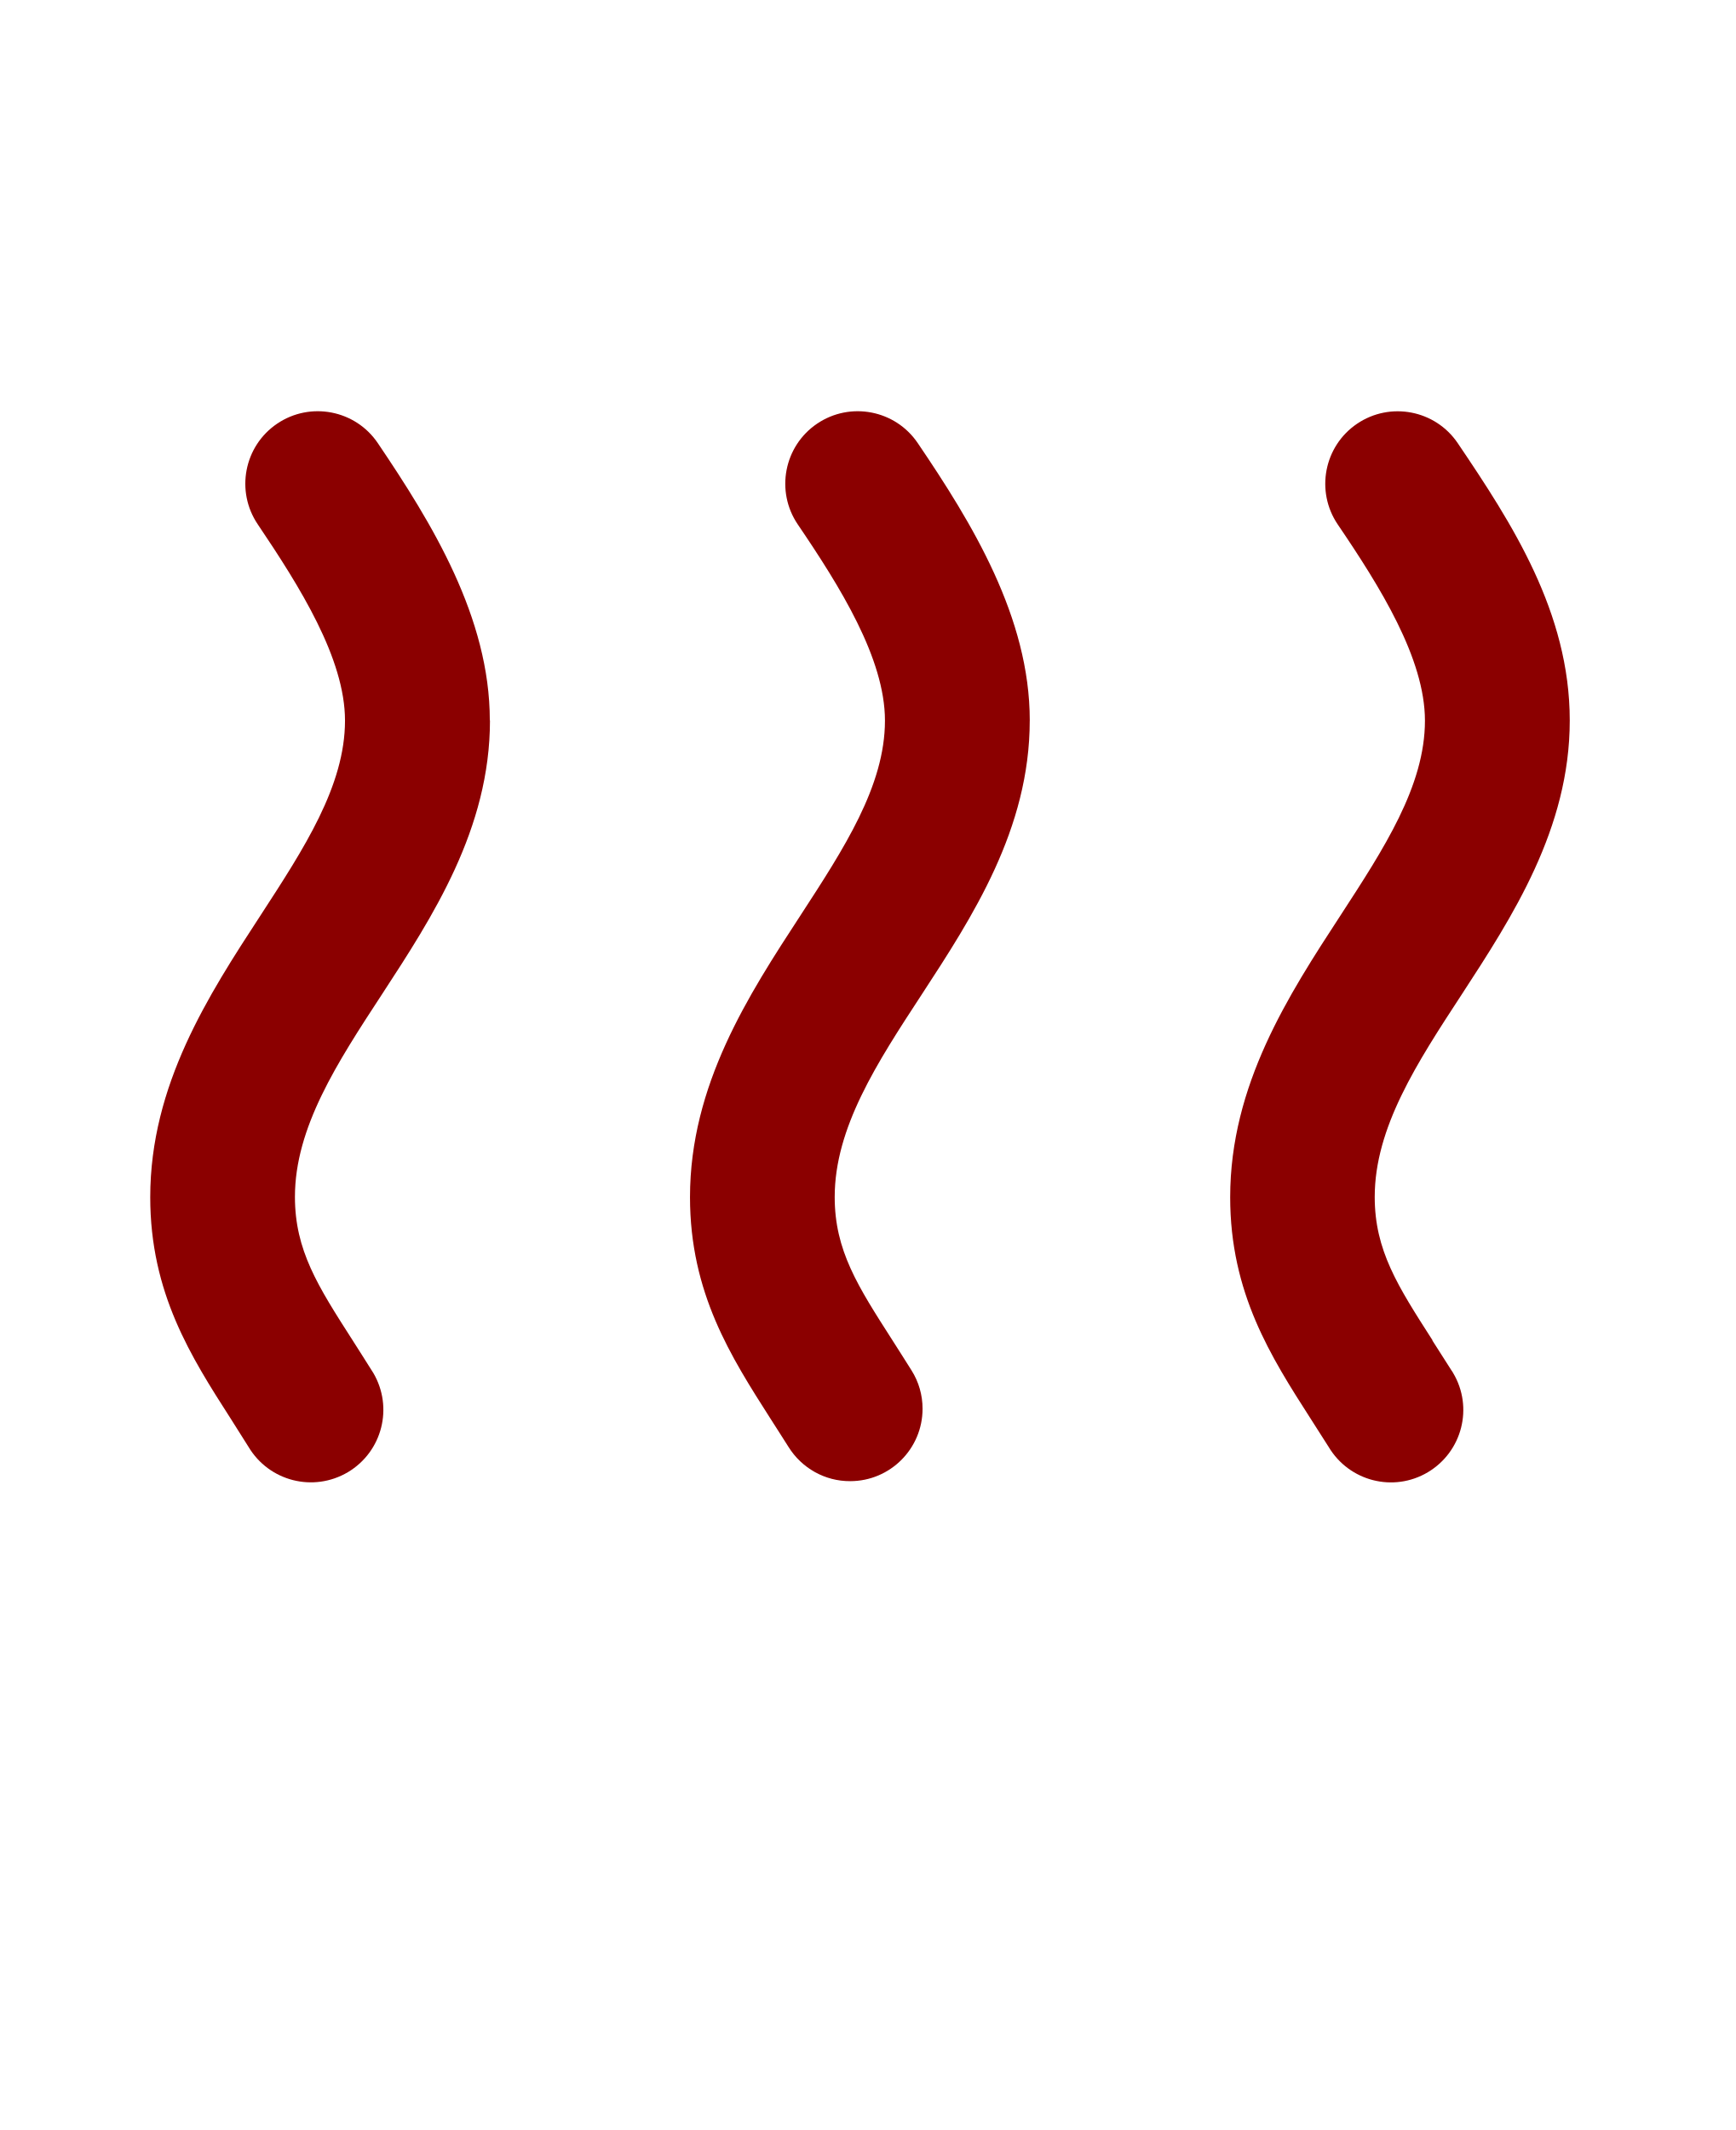
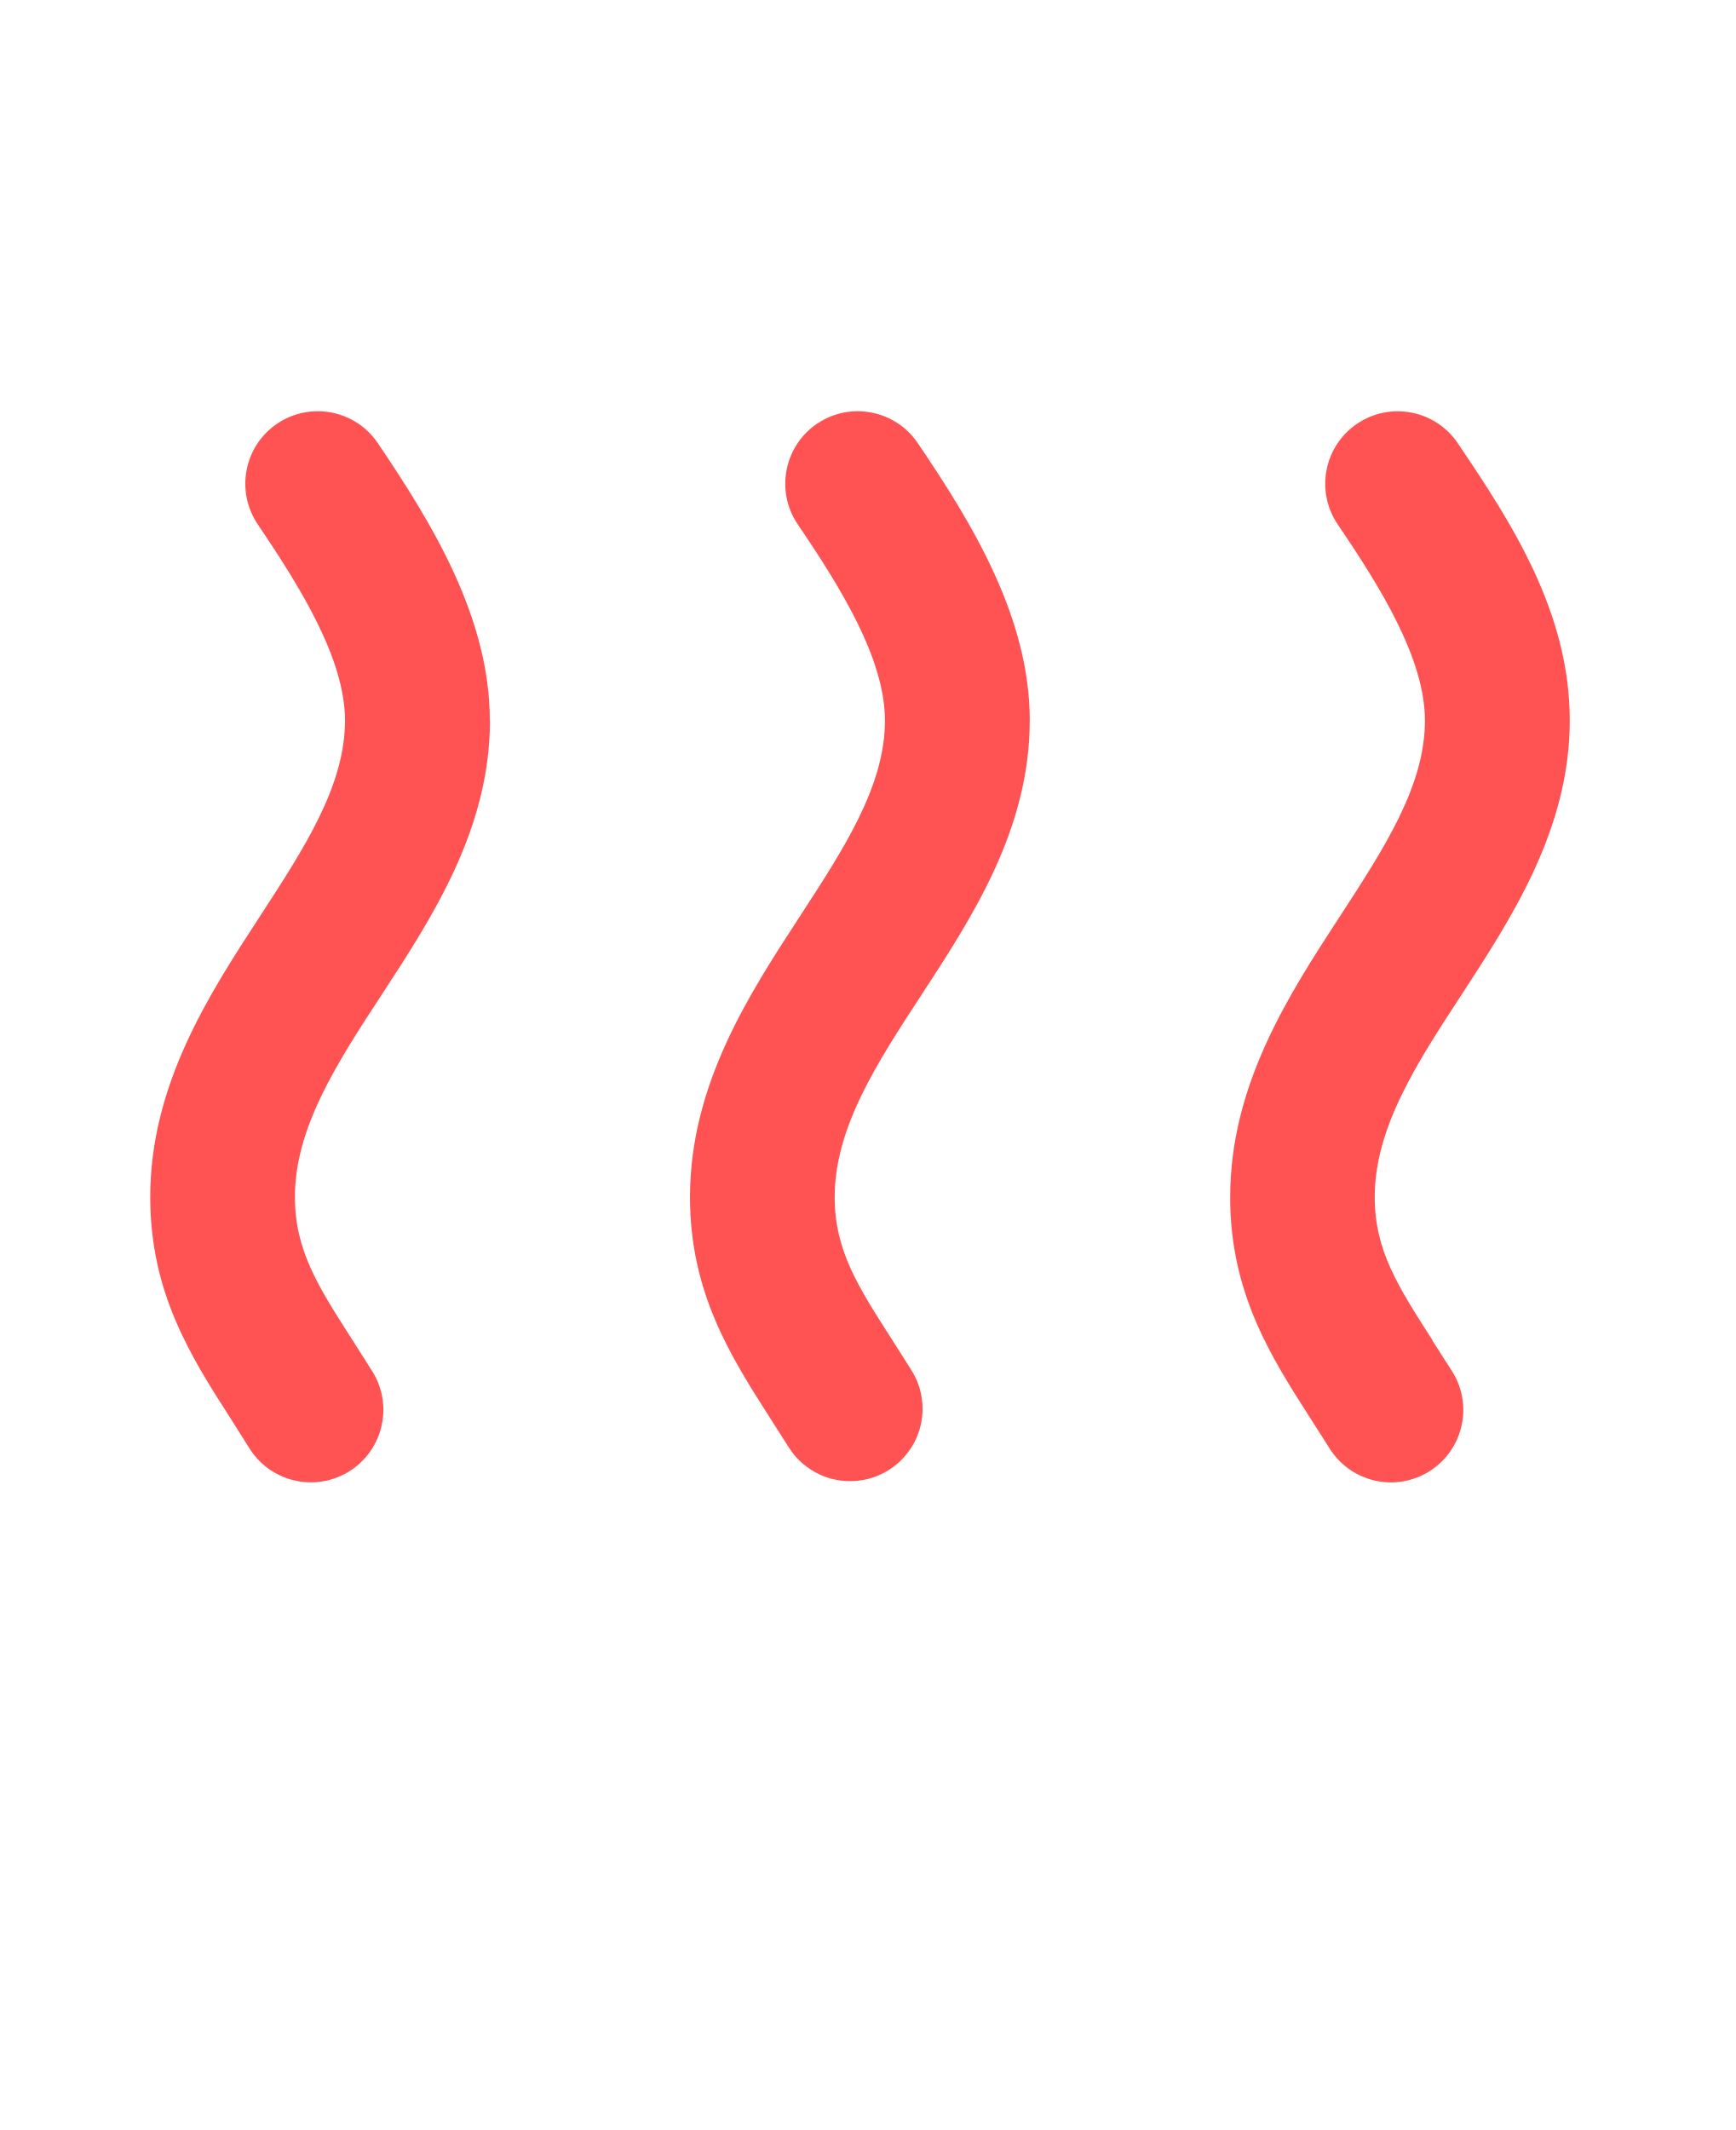
<svg xmlns="http://www.w3.org/2000/svg" version="1.1" viewBox="-5.0 -10.0 110.0 135.0">
-   <path fill="#8B0000" d="m26.051 35.66c0-6.531-3.672-12.5-7.102-17.578-1.422-2.102-4.281-2.648-6.379-1.23-2.102 1.422-2.648 4.281-1.23 6.379 2.66 3.949 5.531 8.5 5.531 12.441 0 4.141-2.609 8.121-5.359 12.352-3.281 5.031-6.988 10.73-6.988 17.852 0 6.078 2.59 10.121 5.102 14.039 0.371 0.59 0.75 1.18 1.129 1.789 1.301 2.18 4.109 2.898 6.301 1.602 2.18-1.301 2.898-4.109 1.602-6.301-0.031-0.051-0.059-0.102-0.102-0.16-0.41-0.66-0.82-1.289-1.211-1.91-2.199-3.43-3.648-5.691-3.648-9.078 0-4.391 2.68-8.5 5.512-12.828 3.211-4.922 6.852-10.488 6.852-17.371z" />
-   <path fill="#8B0000" d="m60.281 35.66c0-6.531-3.66-12.5-7.102-17.578-1.422-2.102-4.281-2.648-6.379-1.23-2.102 1.422-2.648 4.281-1.23 6.379 2.68 3.949 5.531 8.5 5.531 12.441 0 4.141-2.609 8.121-5.359 12.352-3.281 5.031-7 10.73-7 17.852 0 6.078 2.602 10.121 5.102 14.039 0.371 0.59 0.762 1.18 1.141 1.789 0.84 1.352 2.32 2.18 3.91 2.172 2.539 0 4.59-2.059 4.59-4.59 0-0.859-0.238-1.699-0.699-2.43-0.41-0.66-0.82-1.289-1.211-1.91-2.199-3.43-3.66-5.691-3.66-9.078 0-4.391 2.68-8.5 5.512-12.828 3.211-4.922 6.852-10.488 6.852-17.371z" />
-   <path fill="#8B0000" d="m85.809 74.941c-2.199-3.43-3.66-5.691-3.66-9.078 0-4.391 2.68-8.5 5.512-12.828 3.211-4.93 6.852-10.512 6.852-17.371 0-6.859-3.672-12.5-7.102-17.578-1.422-2.102-4.281-2.648-6.379-1.23-2.102 1.422-2.648 4.281-1.23 6.379 2.68 3.949 5.531 8.5 5.531 12.441 0 4.141-2.609 8.121-5.359 12.352-3.281 5.031-6.988 10.73-6.988 17.852 0 6.078 2.59 10.121 5.102 14.039 0.371 0.59 0.75 1.18 1.141 1.789 1.301 2.18 4.109 2.898 6.289 1.602 2.18-1.301 2.898-4.109 1.602-6.289-0.031-0.051-0.059-0.109-0.102-0.16-0.41-0.648-0.82-1.281-1.211-1.898z" />
+   <path fill="#ff5353" d="m26.051 35.66c0-6.531-3.672-12.5-7.102-17.578-1.422-2.102-4.281-2.648-6.379-1.23-2.102 1.422-2.648 4.281-1.23 6.379 2.66 3.949 5.531 8.5 5.531 12.441 0 4.141-2.609 8.121-5.359 12.352-3.281 5.031-6.988 10.73-6.988 17.852 0 6.078 2.59 10.121 5.102 14.039 0.371 0.59 0.75 1.18 1.129 1.789 1.301 2.18 4.109 2.898 6.301 1.602 2.18-1.301 2.898-4.109 1.602-6.301-0.031-0.051-0.059-0.102-0.102-0.16-0.41-0.66-0.82-1.289-1.211-1.91-2.199-3.43-3.648-5.691-3.648-9.078 0-4.391 2.68-8.5 5.512-12.828 3.211-4.922 6.852-10.488 6.852-17.371z" />
+   <path fill="#ff5353" d="m60.281 35.66c0-6.531-3.66-12.5-7.102-17.578-1.422-2.102-4.281-2.648-6.379-1.23-2.102 1.422-2.648 4.281-1.23 6.379 2.68 3.949 5.531 8.5 5.531 12.441 0 4.141-2.609 8.121-5.359 12.352-3.281 5.031-7 10.73-7 17.852 0 6.078 2.602 10.121 5.102 14.039 0.371 0.59 0.762 1.18 1.141 1.789 0.84 1.352 2.32 2.18 3.91 2.172 2.539 0 4.59-2.059 4.59-4.59 0-0.859-0.238-1.699-0.699-2.43-0.41-0.66-0.82-1.289-1.211-1.91-2.199-3.43-3.66-5.691-3.66-9.078 0-4.391 2.68-8.5 5.512-12.828 3.211-4.922 6.852-10.488 6.852-17.371z" />
+   <path fill="#ff5353" d="m85.809 74.941c-2.199-3.43-3.66-5.691-3.66-9.078 0-4.391 2.68-8.5 5.512-12.828 3.211-4.93 6.852-10.512 6.852-17.371 0-6.859-3.672-12.5-7.102-17.578-1.422-2.102-4.281-2.648-6.379-1.23-2.102 1.422-2.648 4.281-1.23 6.379 2.68 3.949 5.531 8.5 5.531 12.441 0 4.141-2.609 8.121-5.359 12.352-3.281 5.031-6.988 10.73-6.988 17.852 0 6.078 2.59 10.121 5.102 14.039 0.371 0.59 0.75 1.18 1.141 1.789 1.301 2.18 4.109 2.898 6.289 1.602 2.18-1.301 2.898-4.109 1.602-6.289-0.031-0.051-0.059-0.109-0.102-0.16-0.41-0.648-0.82-1.281-1.211-1.898z" />
</svg>
